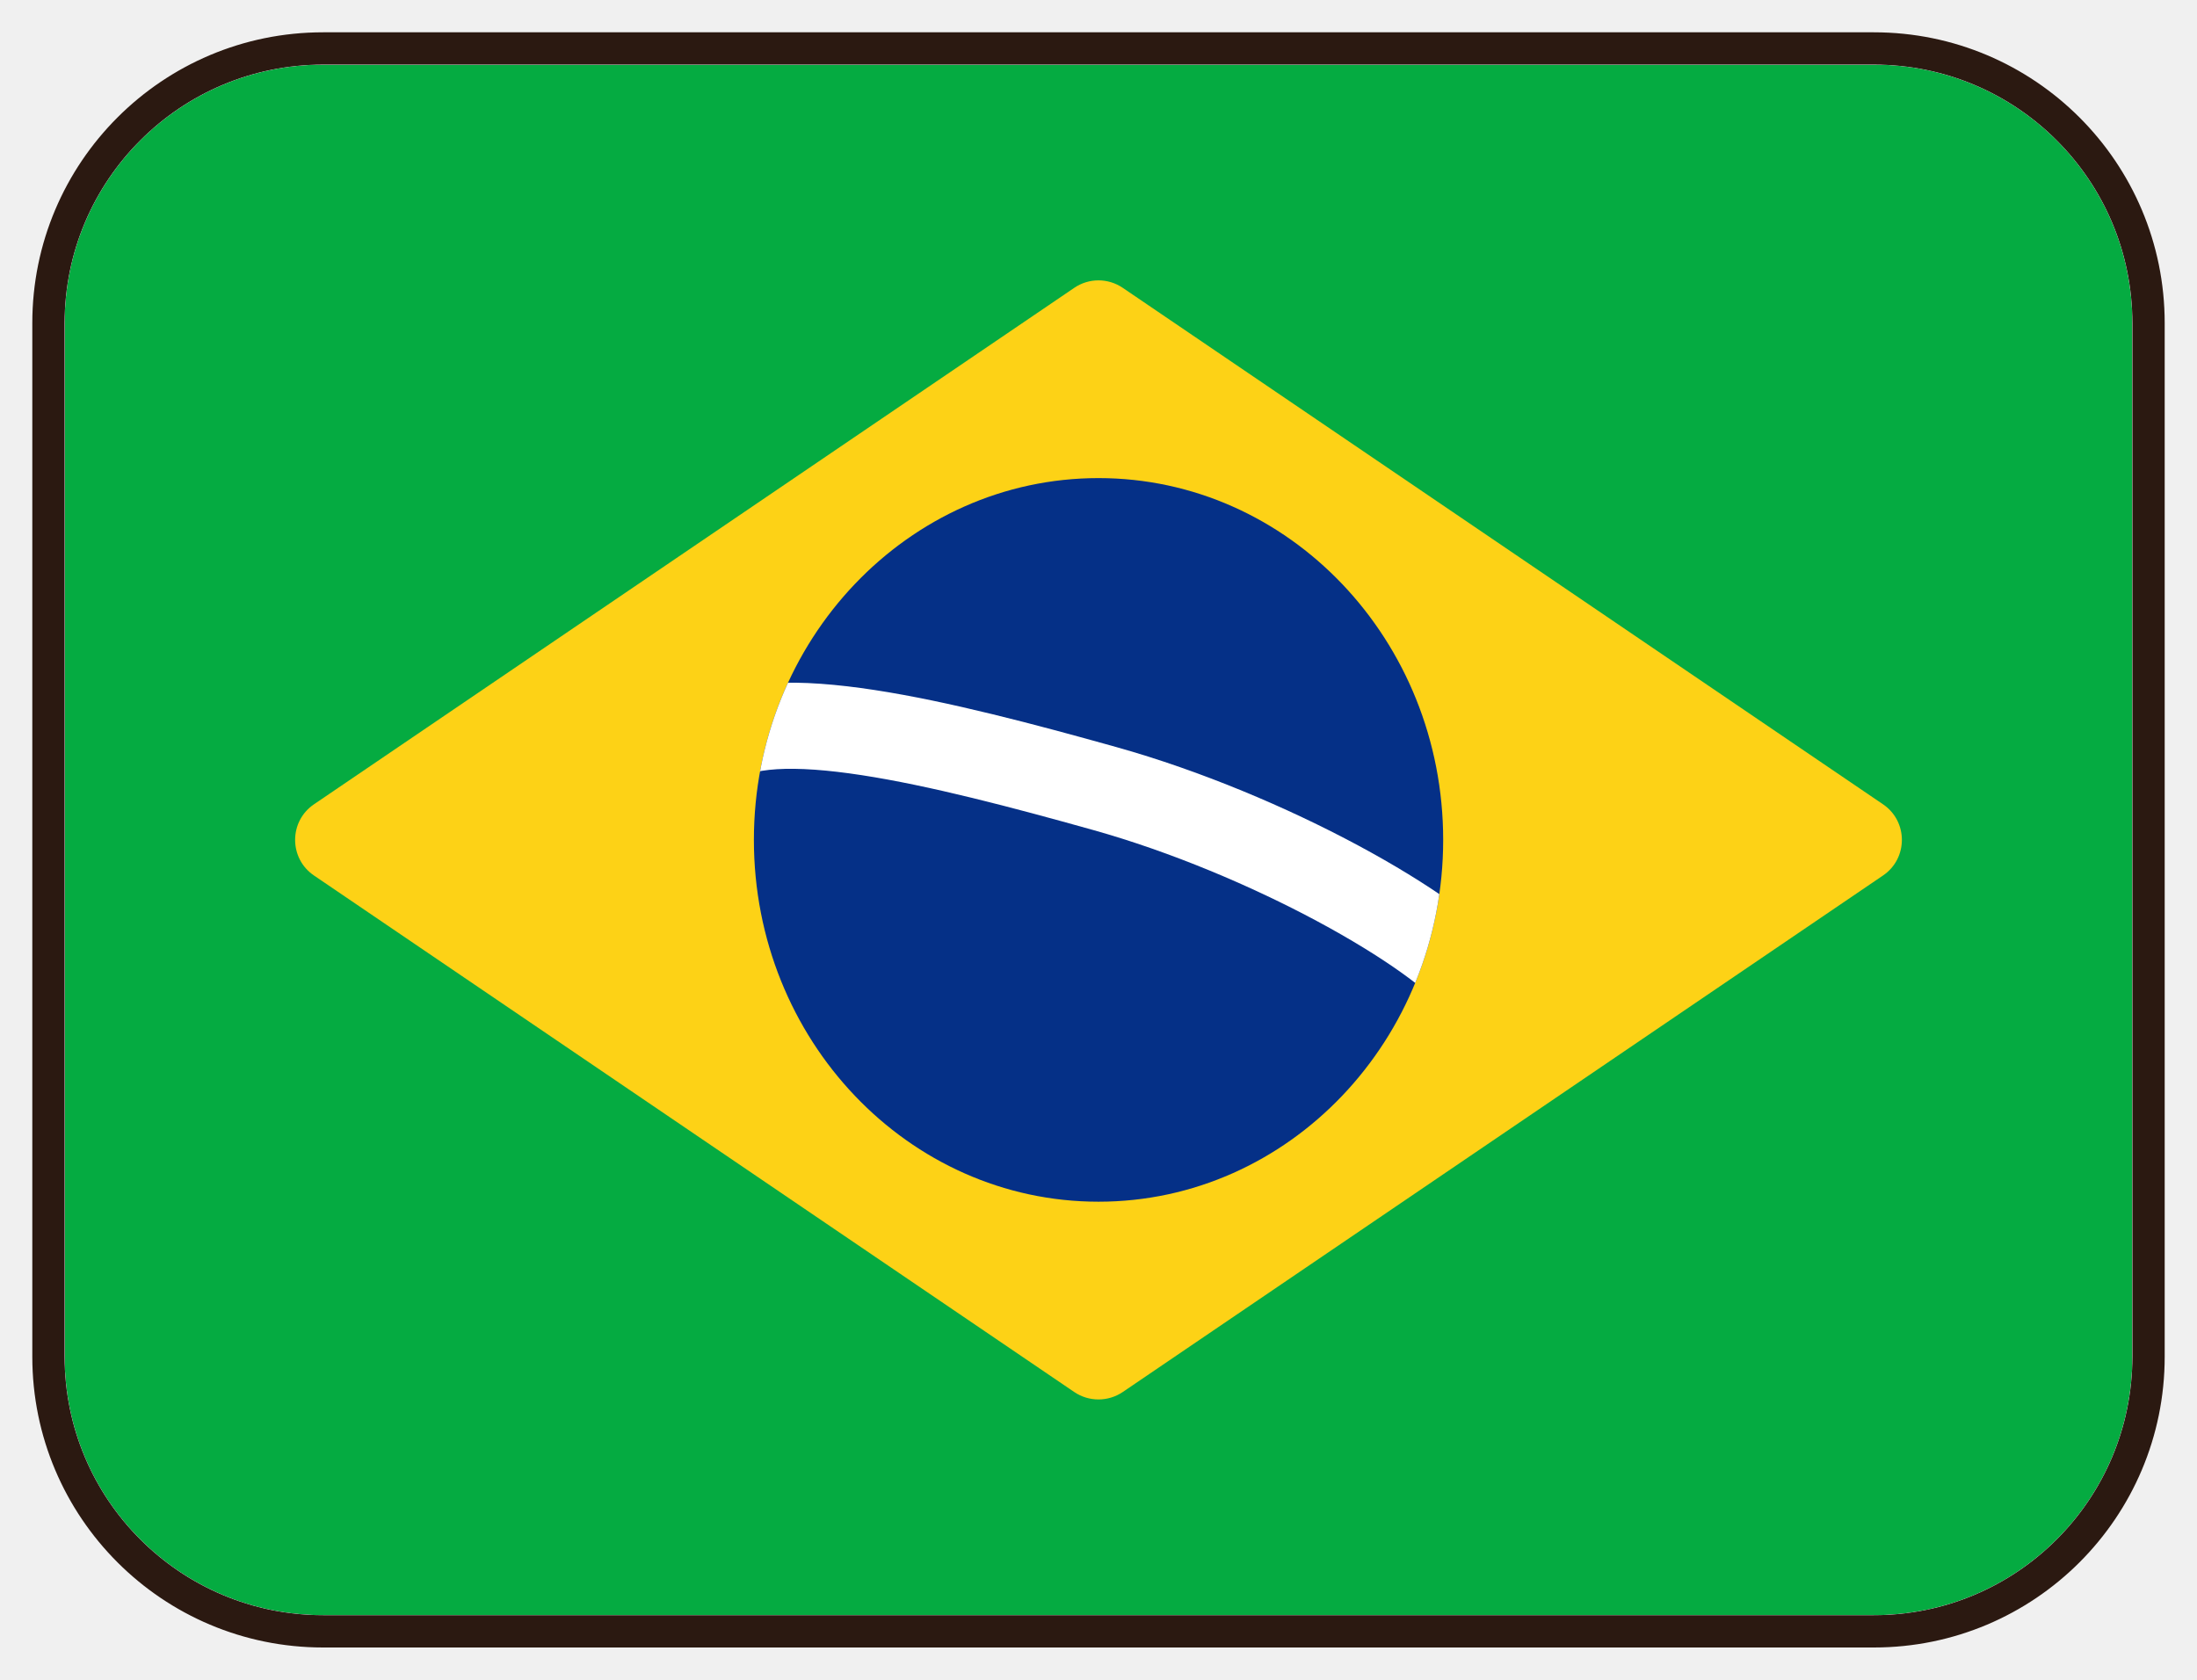
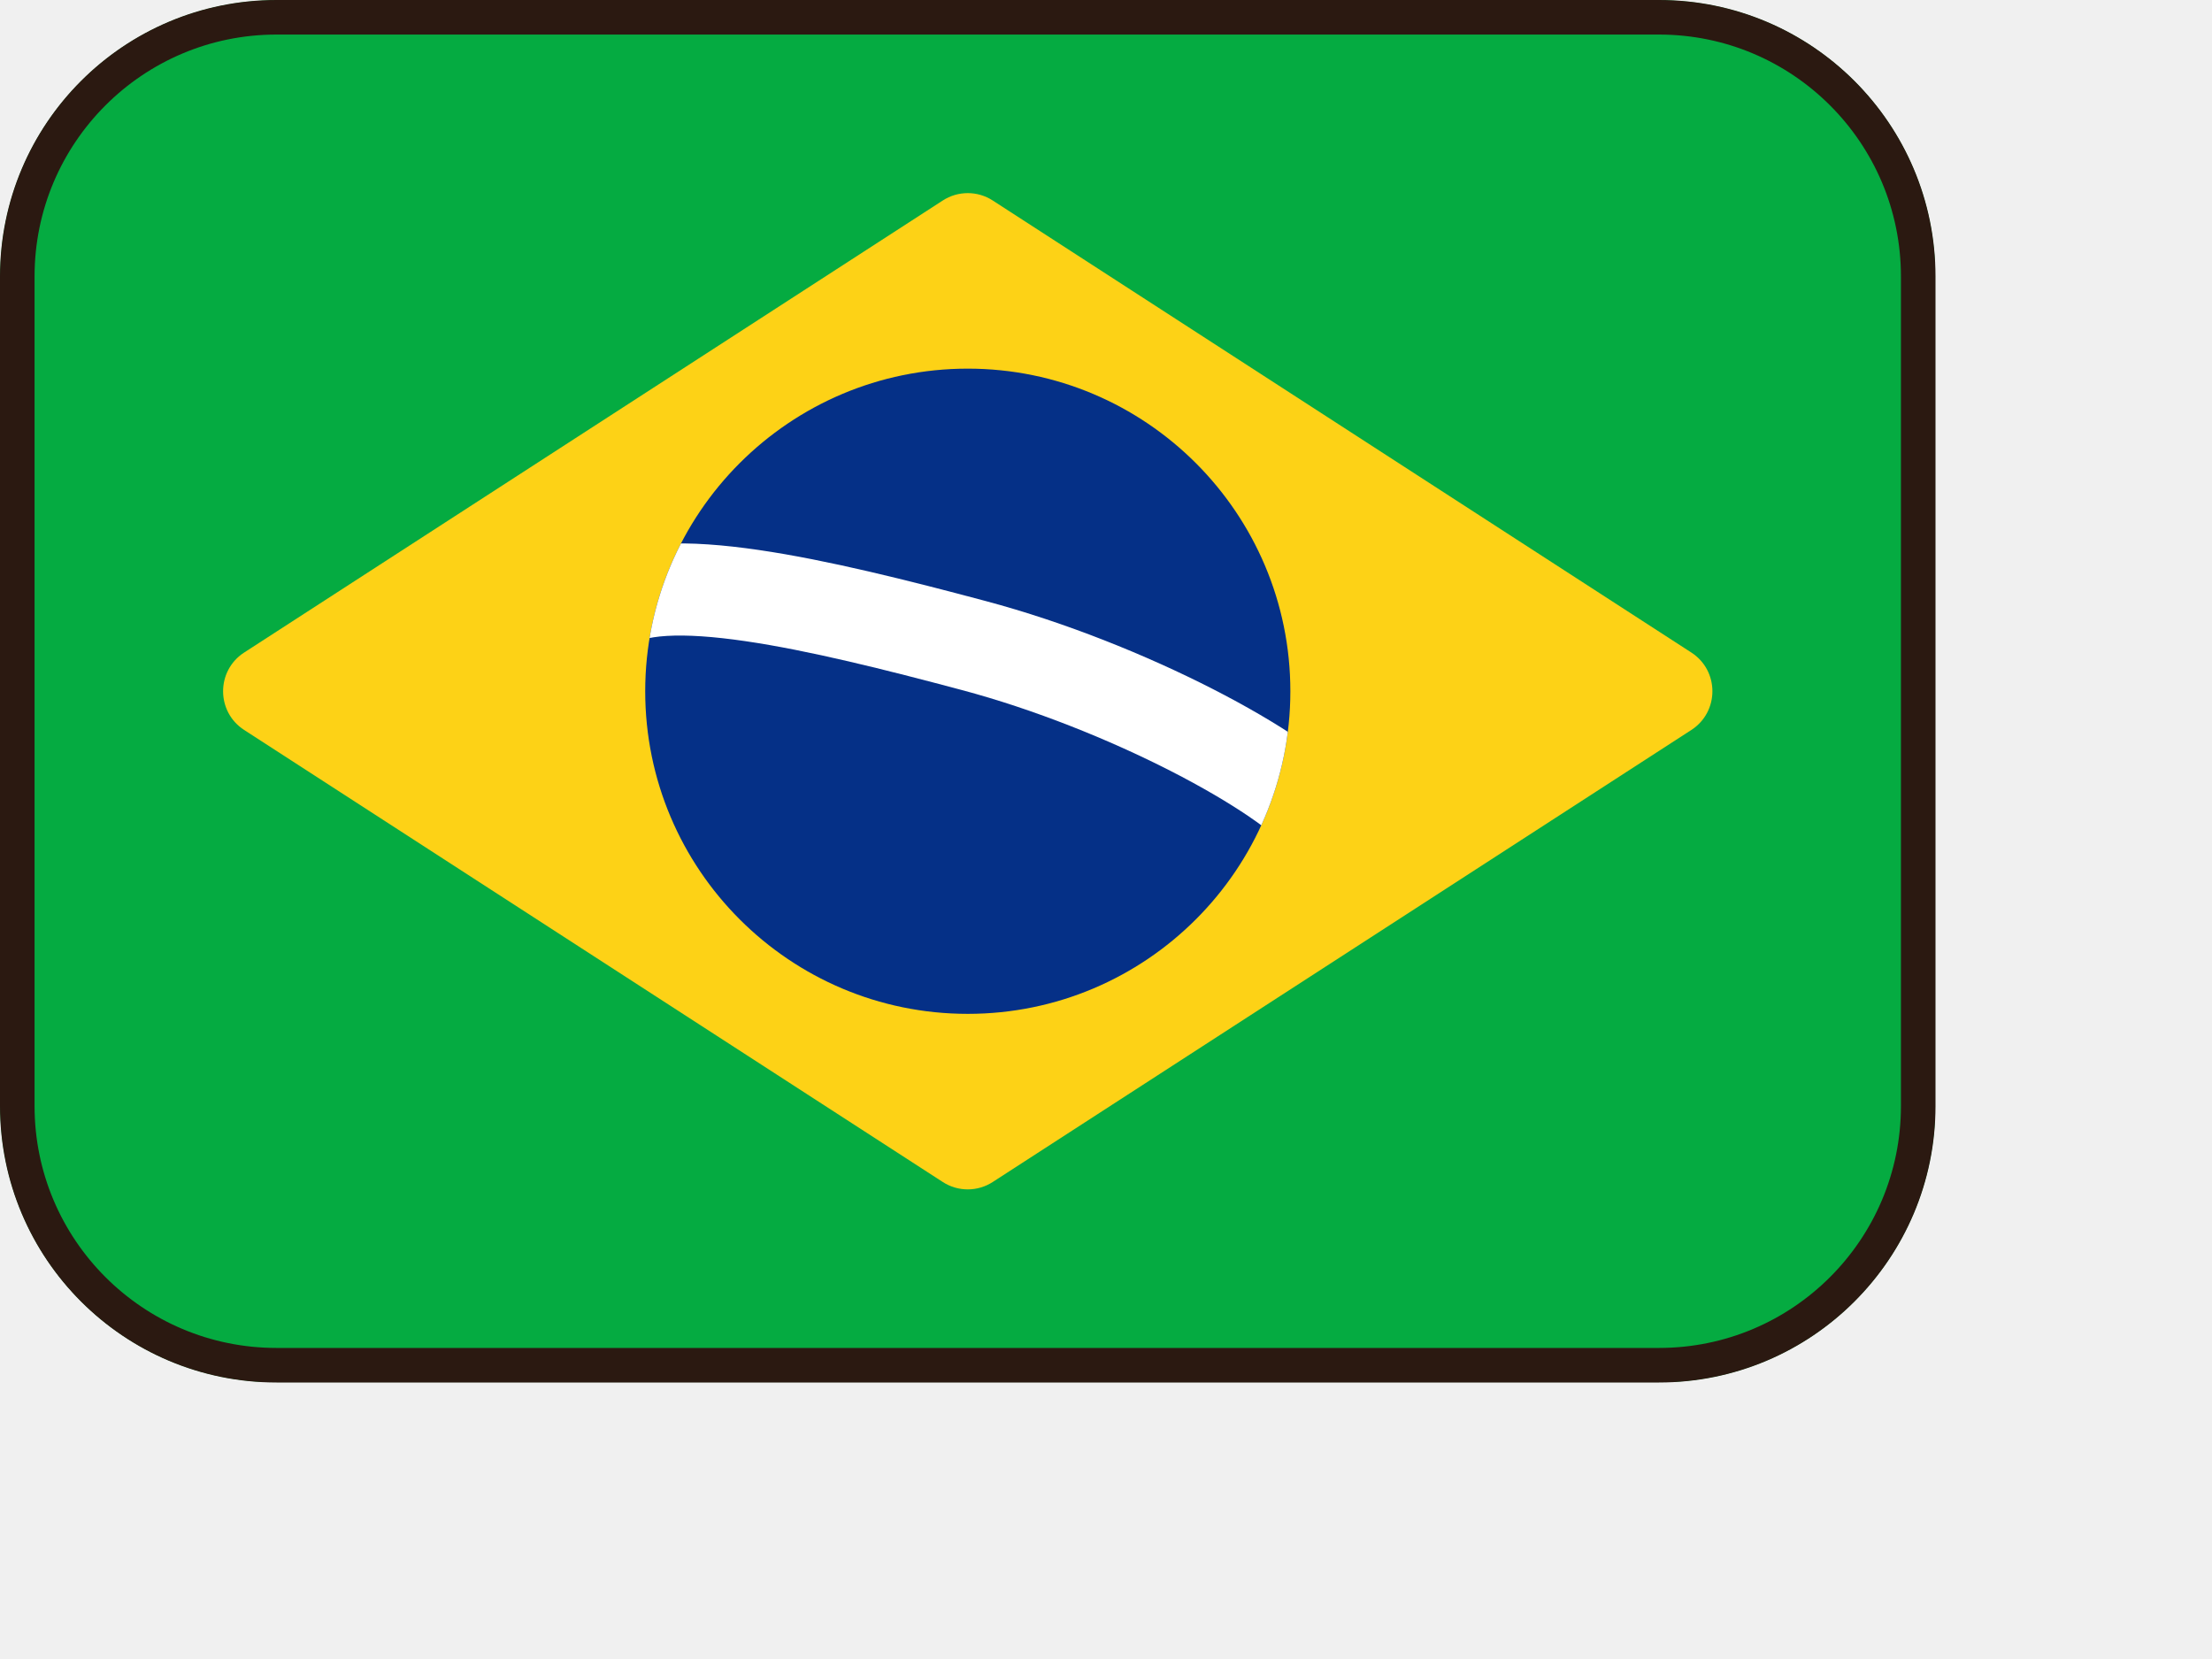
- <svg xmlns="http://www.w3.org/2000/svg" width="34" height="26" viewBox="0 0 34 26" fill="none">
-   <g clip-path="url(#clip0_5488_26)">
-     <rect x="1" y="1" width="32" height="24" rx="2" fill="white" />
-     <mask id="mask0_5488_26" style="mask-type:luminance" maskUnits="userSpaceOnUse" x="1" y="1" width="32" height="24">
-       <rect x="1" y="1" width="32" height="24" rx="2" fill="white" />
+ <svg xmlns="http://www.w3.org/2000/svg" viewBox="0 0 32 24" fill="none">
+   <g clip-path="url(#clip0_5488_17)">
+     <rect width="28" height="20" rx="2" fill="white" />
+     <mask id="mask0_5488_17" style="mask-type:luminance" maskUnits="userSpaceOnUse" x="0" y="0" width="28" height="20">
+       <rect width="28" height="20" rx="2" fill="white" />
    </mask>
-     <g mask="url(#mask0_5488_26)">
-       <rect x="1" y="1" width="32" height="24" fill="#05AB41" />
-       <path fill-rule="evenodd" clip-rule="evenodd" d="M4.859 13.551C4.47 13.287 4.47 12.713 4.859 12.449L16.625 4.455C16.851 4.301 17.148 4.301 17.375 4.455L29.141 12.449C29.53 12.713 29.53 13.287 29.141 13.551L17.375 21.546C17.148 21.699 16.851 21.699 16.625 21.546L4.859 13.551Z" fill="#FDD216" />
-       <path fill-rule="evenodd" clip-rule="evenodd" d="M17 18.6C19.946 18.6 22.334 16.093 22.334 13C22.334 9.907 19.946 7.4 17 7.4C14.055 7.4 11.667 9.907 11.667 13C11.667 16.093 14.055 18.6 17 18.6Z" fill="#053087" />
-       <mask id="mask1_5488_26" style="mask-type:luminance" maskUnits="userSpaceOnUse" x="11" y="7" width="12" height="12">
-         <path fill-rule="evenodd" clip-rule="evenodd" d="M17 18.6C19.946 18.6 22.334 16.093 22.334 13C22.334 9.907 19.946 7.4 17 7.4C14.055 7.4 11.667 9.907 11.667 13C11.667 16.093 14.055 18.6 17 18.6Z" fill="white" />
+     <g mask="url(#mask0_5488_17)">
+       <rect width="28" height="20" fill="#05AB41" />
+       <path fill-rule="evenodd" clip-rule="evenodd" d="M3.532 10.56C3.126 10.297 3.126 9.703 3.532 9.44L13.638 2.901C13.858 2.758 14.142 2.758 14.362 2.901L24.468 9.44C24.874 9.703 24.874 10.297 24.468 10.56L14.362 17.099C14.142 17.242 13.858 17.242 13.638 17.099L3.532 10.56Z" fill="#FDD216" />
+       <path fill-rule="evenodd" clip-rule="evenodd" d="M14 14.667C16.578 14.667 18.667 12.577 18.667 10C18.667 7.423 16.578 5.333 14 5.333C11.423 5.333 9.334 7.423 9.334 10C9.334 12.577 11.423 14.667 14 14.667Z" fill="#053087" />
+       <mask id="mask1_5488_17" style="mask-type:luminance" maskUnits="userSpaceOnUse" x="9" y="5" width="10" height="10">
+         <path fill-rule="evenodd" clip-rule="evenodd" d="M14 14.667C16.578 14.667 18.667 12.577 18.667 10C18.667 7.423 16.578 5.333 14 5.333C11.423 5.333 9.334 7.423 9.334 10C9.334 12.577 11.423 14.667 14 14.667Z" fill="white" />
      </mask>
-       <g mask="url(#mask1_5488_26)">
-         <path d="M11.034 11.536C11.871 10.824 14.574 11.499 17.096 12.205C19.618 12.912 22.249 14.393 22.919 15.261" stroke="white" stroke-width="1.333" stroke-linecap="square" />
+       <g mask="url(#mask1_5488_17)">
+         <path d="M8.78 8.78C9.513 8.187 11.877 8.749 14.084 9.338C16.291 9.926 18.593 11.16 19.179 11.884" stroke="white" stroke-width="1.333" stroke-linecap="square" />
      </g>
    </g>
  </g>
-   <rect x="0.75" y="0.75" width="32.5" height="24.5" rx="4.25" stroke="#2B1911" stroke-width="0.5" />
+   <rect x="0.25" y="0.25" width="27.5" height="19.5" rx="3.75" stroke="#2B1911" stroke-width="0.5" />
  <defs>
-     <clipPath id="clip0_5488_26">
-       <rect x="1" y="1" width="32" height="24" rx="4" fill="white" />
+     <clipPath id="clip0_5488_17">
+       <rect width="28" height="20" rx="4" fill="white" />
    </clipPath>
  </defs>
</svg>
